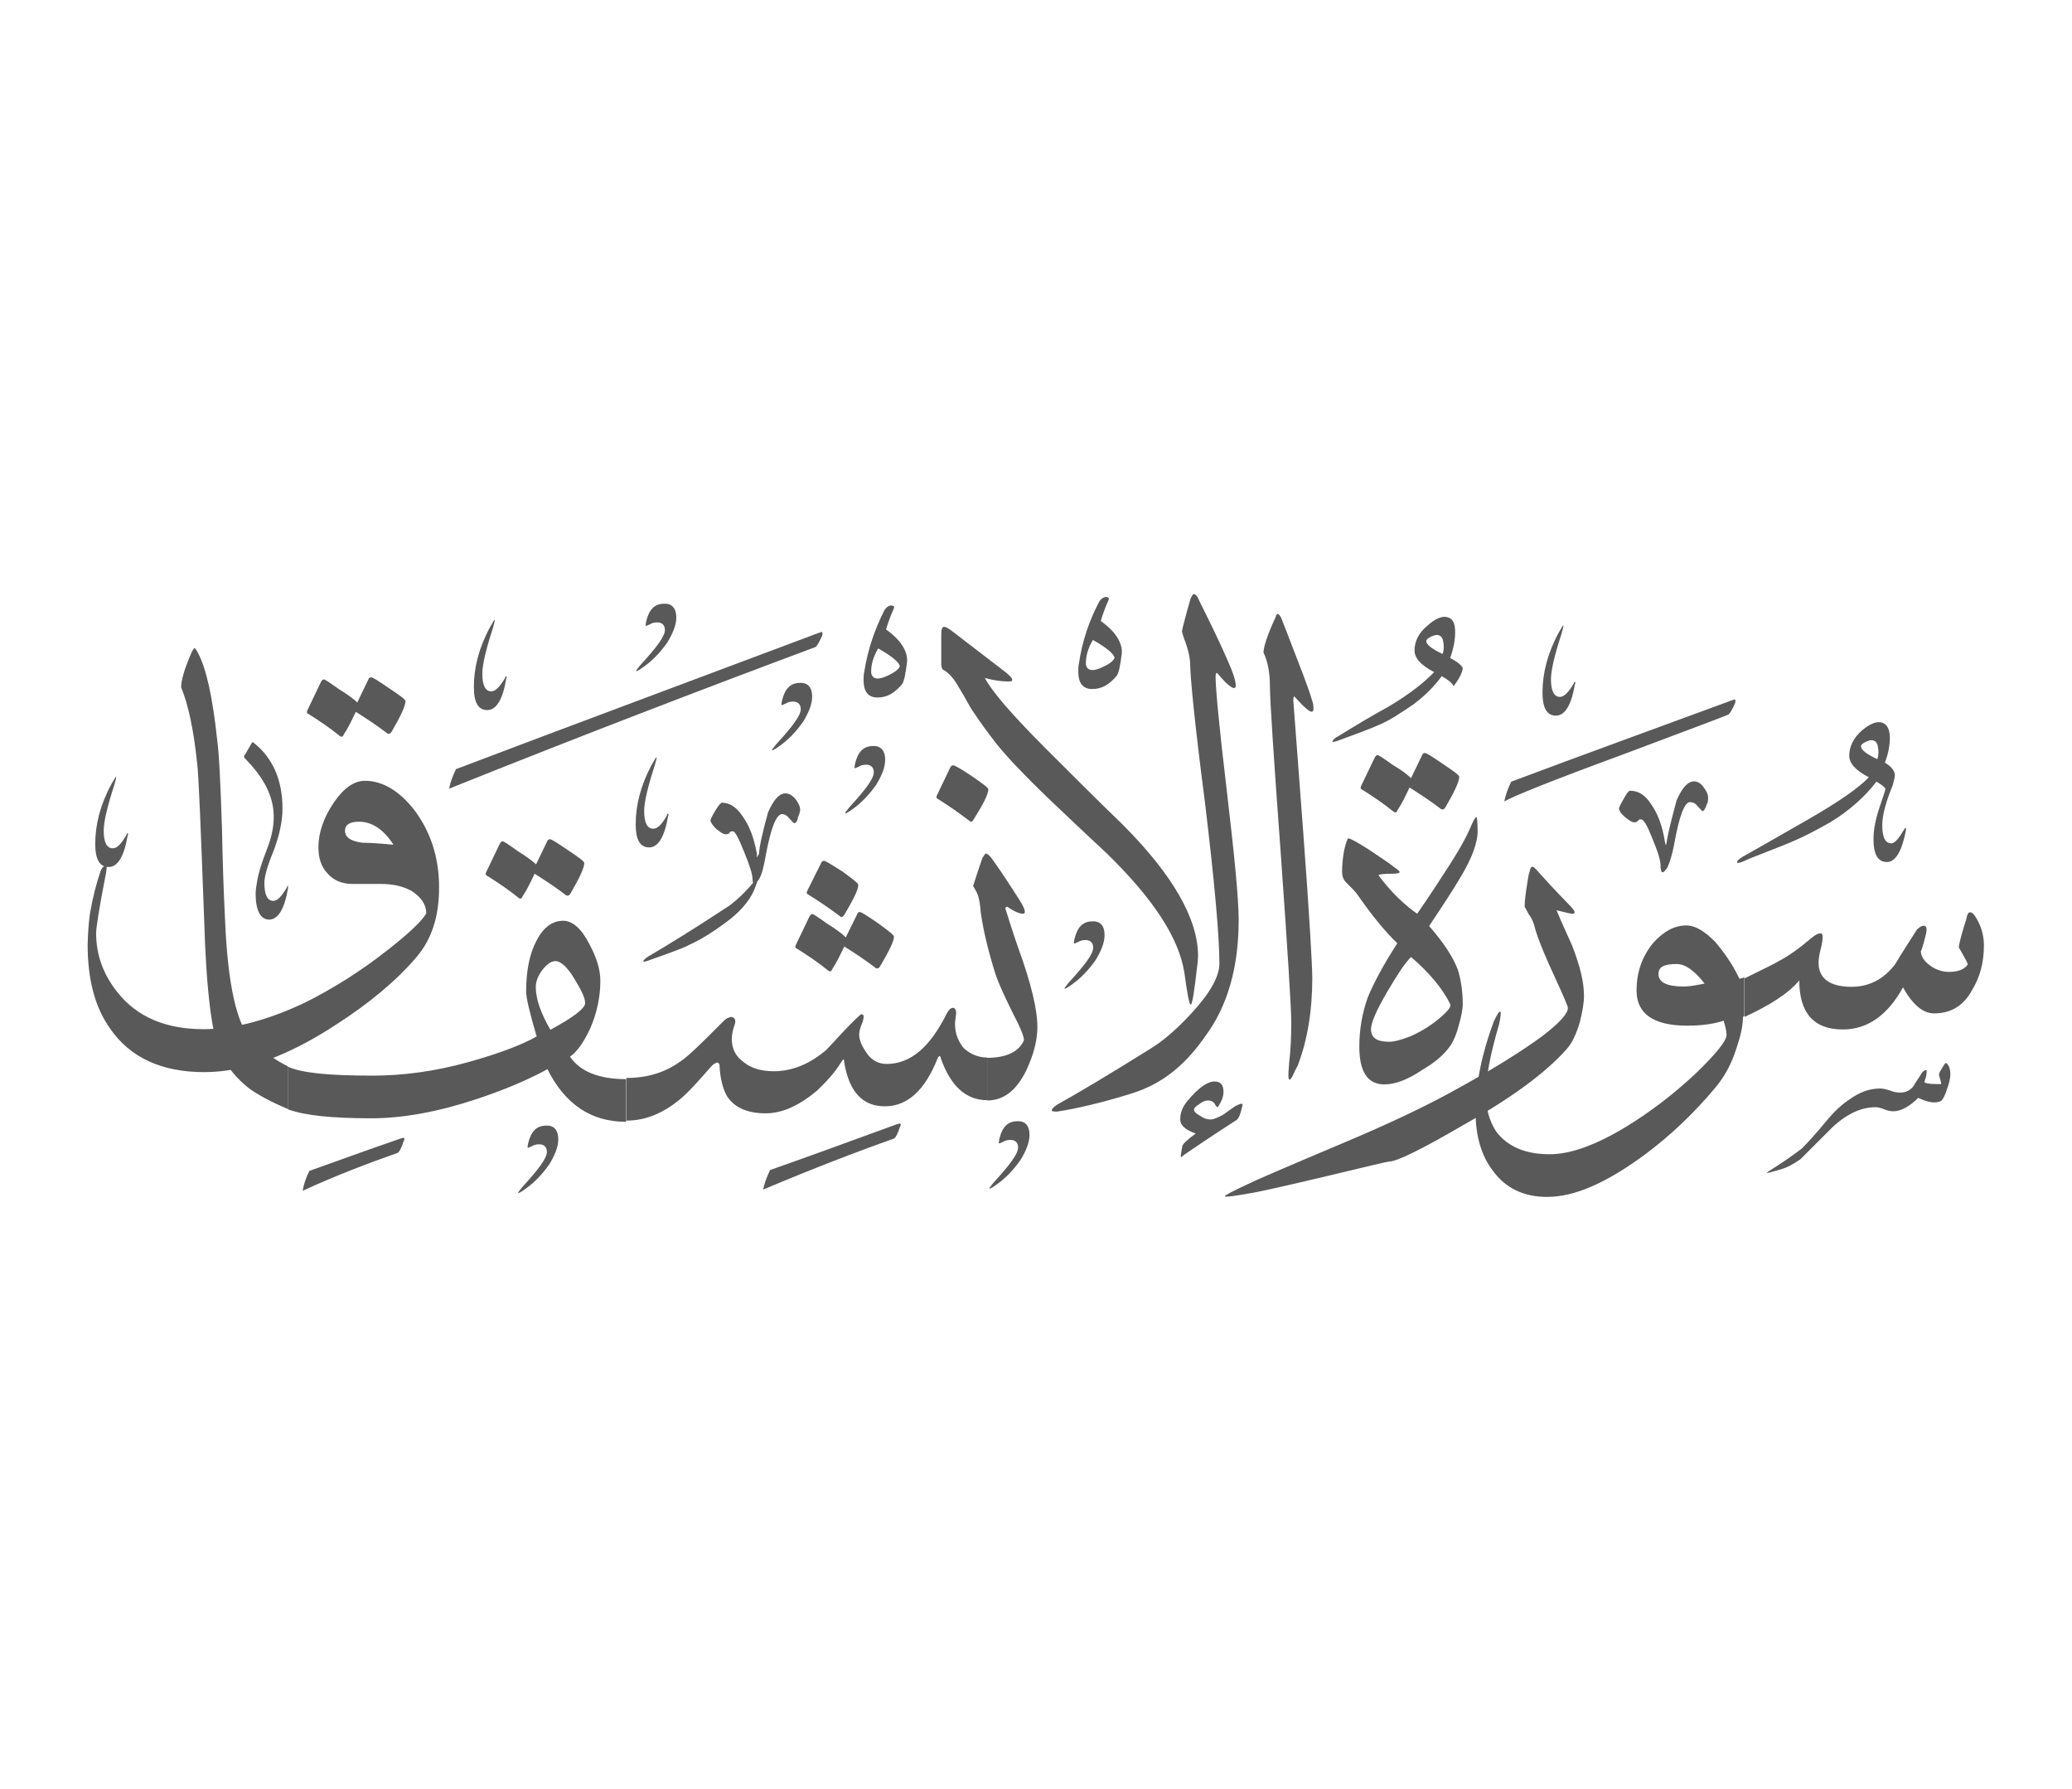
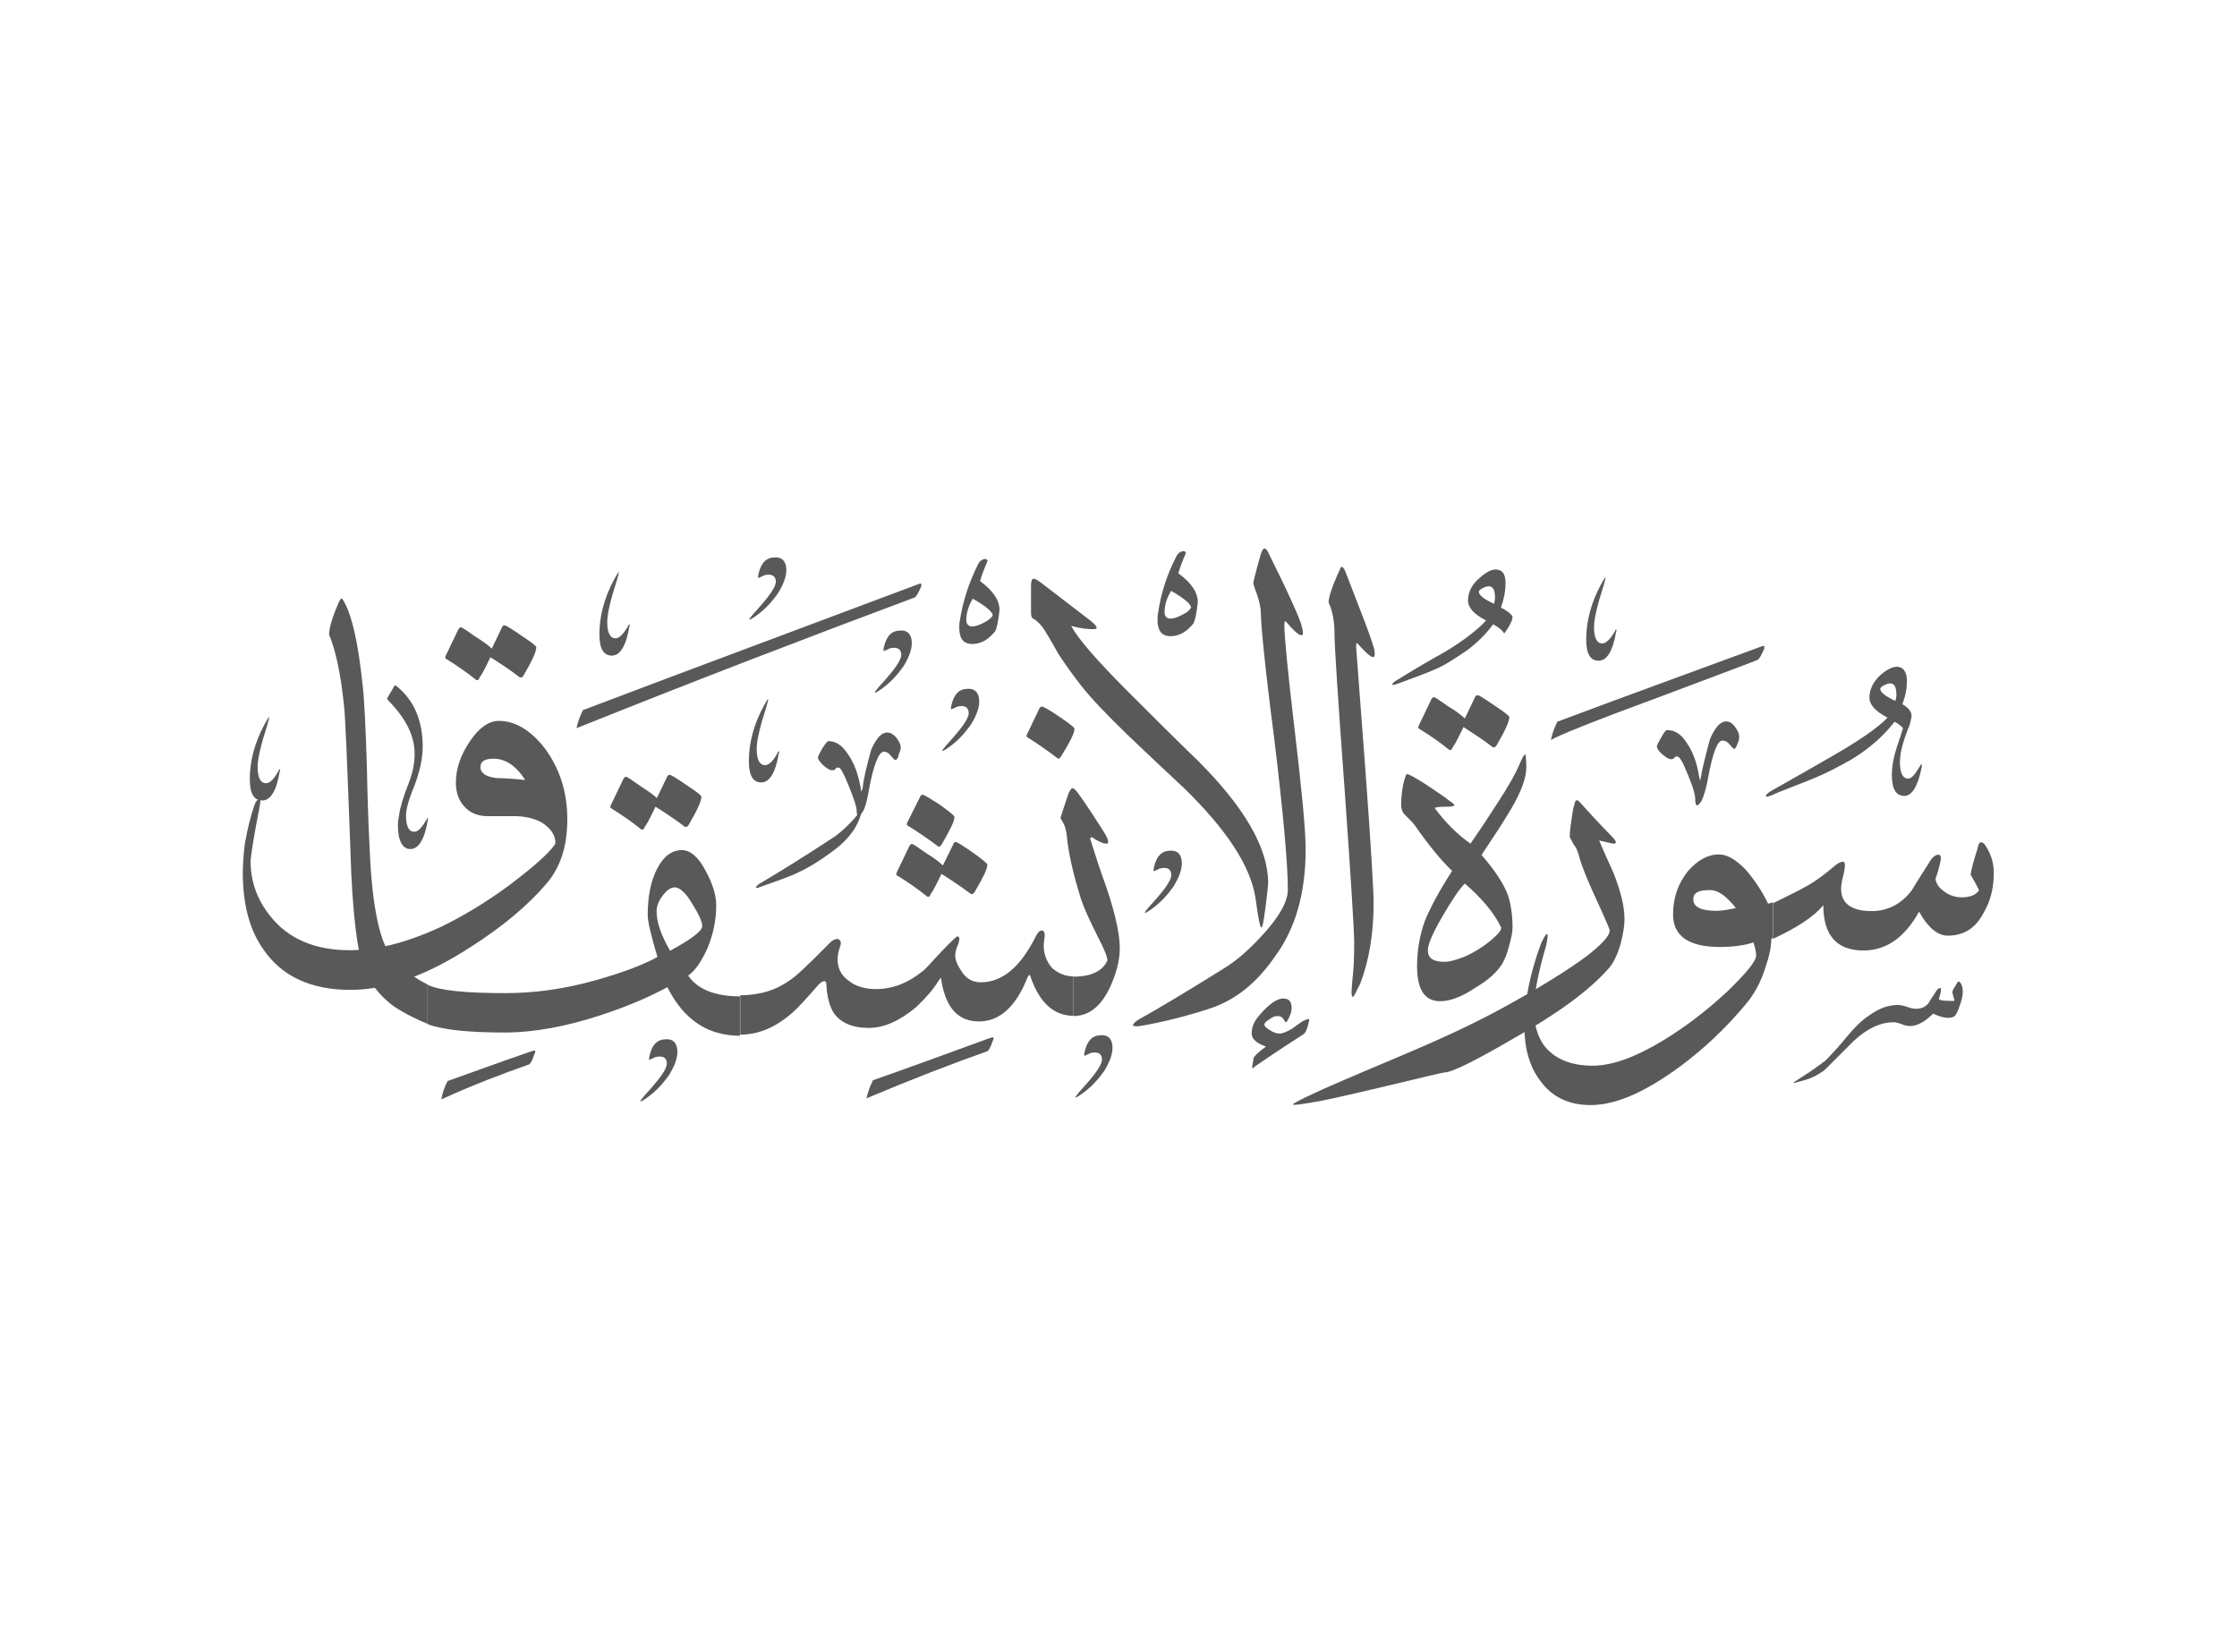
- <svg xmlns="http://www.w3.org/2000/svg" version="1.1" id="Layer_1" x="0px" y="0px" viewBox="40.5 0 709.25 612" enable-background="new 0 0 792 612" xml:space="preserve">
+ <svg xmlns="http://www.w3.org/2000/svg" version="1.1" id="Layer_1" x="0px" y="0px" viewBox="-19.5 0 829.25 612" enable-background="new 0 0 792 612" xml:space="preserve">
  <g>
    <path fill="#595959" d="M475.2,235.1c0-4.8-0.7-8.6-2.2-11.8c0-1.7,1.2-5.8,4.1-12c0.2-0.7,0.5-1.2,0.7-1.2c0.5,0,0.7,0.5,1.2,1.2   c0.7,1.7,2.4,6.2,5.3,13.7c3.1,7.9,4.8,12.7,5.3,14.6c0.5,1.2,0.5,2.4,0.5,2.9c0,2.2-1.9,1-6.2-3.8c-0.5-0.7-0.7-0.2-0.7,1   c0,0.5,1.2,15.4,3.4,45.1c2.2,29.5,3.1,46.1,3.1,49.9c0,11.3-1.7,21.4-5,30c-1,1.7-1.4,2.9-1.9,3.8l0,0c-0.7,1.2-1,1.2-1.2,0.5   c-0.2-1,0-2.9,0.2-5.5c0.5-4.1,0.7-8.6,0.7-13.7c0-4.8-1.2-24-3.6-57.8C476.4,258.1,475.2,239.2,475.2,235.1L475.2,235.1   L475.2,235.1L475.2,235.1z" />
    <path fill="#595959" d="M450.3,330.6c-1,8.9-1.7,13.2-2.2,13.2c-0.5,0-1.2-3.6-2.2-11c-1.9-12-10.8-25.4-26.6-40.8   c-7-6.5-13.9-13-20.9-19.7c-7.4-7.2-13.2-13.2-17-18c-2.6-3.4-5.5-7.2-8.6-12c-1.7-3.1-3.4-6-5-8.6c-1.2-1.9-2.6-3.4-4.1-4.3   c-0.7-0.2-1-1-1-2.2v-9.8c0-1.9,0.2-2.9,1-2.9c0.5,0,1.4,0.5,2.6,1.4l18.5,14.2c1.4,1.2,2.2,1.9,2.2,2.6c0,0.5-0.5,0.5-1.7,0.5   c-1.4,0-4.1-0.2-7.7-1.2c2.4,4.6,9.4,12.7,20.9,24.2c8.6,8.6,17.3,17.3,26.2,25.9c17.3,17.3,25.9,32.4,25.9,45.1   C450.5,328.2,450.5,329.4,450.3,330.6L450.3,330.6L450.3,330.6L450.3,330.6z M447.9,227.4c0-1.9-0.5-4.3-1.4-7   c-1-2.6-1.4-4.1-1.4-4.3c0-0.5,0.5-2.4,1.4-5.8c1-3.4,1.4-5.3,1.7-5.8c0.5-1,0.7-1.2,1-1.2c0.2,0,0.7,0.2,1.2,1   c1,2.2,3.1,6.2,6.2,12.7c3.4,7.2,5.5,12,6.2,14.2c0.5,1.7,0.7,2.6,0.7,3.4c0,1.9-2.2,0.7-6.2-4.1c-0.5-0.5-0.7,0-0.7,1.2   c0,3.8,1.2,16.8,3.8,38.6c2.6,22.1,4.1,37,4.1,44.6c0,16.1-3.8,29.5-11.5,39.8c-5.8,8.4-12.5,14.2-19.9,17.5   c-2.9,1.4-7.9,2.9-14.9,4.8c-7.2,1.9-12.5,2.9-15.8,3.4c-1.2,0-1.9,0-1.9-0.5c0-0.2,0.5-1,1.9-1.9c6.5-3.6,17-9.8,31.7-19   c4.8-2.9,9.4-7,14.2-12.2c6.2-6.7,9.6-12.5,9.6-17c0-9.6-1.7-28.3-5-55.7C449.3,246.6,447.9,231,447.9,227.4L447.9,227.4   L447.9,227.4L447.9,227.4z" />
    <path fill="#595959" d="M391,356c0-1.4-1.2-4.3-3.6-8.9c-2.9-5.8-5-10.3-6.2-13.9c-2.4-7.7-4.1-14.6-5-21.1   c-0.2-2.6-0.5-4.1-0.7-4.8c-0.2-1.2-1-2.6-1.9-4.1c0.7-2.2,1.7-5.3,3.1-9.4c0.7-1.2,1-1.7,1.4-1.7c0.2,0,1,0.5,1.9,1.7   c3.8,5.3,7,10.3,9.6,14.4c1.2,1.9,1.7,3.1,1.7,3.8c0,0.5-0.2,0.7-0.7,0.7c-1,0-2.9-0.7-5.3-2.4c-0.2,0-0.5,0.2-0.7,0.5   c1,3.1,2.4,7.7,4.3,13.2c4.6,12.5,6.7,21.6,6.7,27.4c0,4.8-1.4,9.8-3.8,14.9c-3.4,7-7.9,10.3-13.4,10.3V362   C385,362,389.3,359.9,391,356L391,356L391,356L391,356z" />
    <path fill="#595959" d="M305.3,366.6c6,0,11.8-2.2,17.3-6.7c0.5-0.2,2.6-2.6,6.7-7c3.6-3.8,5.8-5.8,6-5.8c1,0,1,0.7,0.5,2.6   c-1,2.2-1.2,3.6-1.2,4.3c0,1.7,0.7,3.6,2.2,5.8c1.7,2.9,4.3,4.3,7.2,4.3c8.2,0,14.9-5.8,20.6-17.3c0.7-1.2,1.2-1.9,2.2-1.9   c0.5,0,1,0.7,1,1.7c0,0.5-0.2,1.2-0.2,1.9c-0.2,1-0.2,1.7-0.2,1.9c0,3.4,1.2,6.2,3.1,8.4c2.2,1.9,4.8,3.1,7.9,3.1v14.6   c-7.2,0-12.5-4.8-15.8-14.2c-0.2-1.2-0.7-1.2-1.2,0c-4.3,10.8-10.3,16.3-18,16.3c-7.7,0-12.2-5-13.9-14.9c0-0.7-0.2-1.2-0.2-1.2   c-0.2,0-0.5,0.5-1,1.2c-1.9,3.1-4.6,6.2-8.2,9.6c-6,5-11.8,7.7-17.5,7.7c-6.2,0-10.6-1.9-13.2-5.8c-1.4-2.4-2.4-6-2.6-10.6   c0-0.5-0.2-0.7-0.7-1c-0.7,0.2-1.4,0.5-2.2,1.4c-5,5.8-8.2,9.1-9.6,10.3c-6.2,5.5-12.7,8.2-19.4,8.2v-14.6c7.2,0,13.4-1.9,18.7-5.8   c2.2-1.4,7-6,14.6-13.7c1-1,1.7-1.2,2.6-1.4c1.2,0.2,1.7,1,1.2,2.6c-0.7,1.9-1,3.6-1,5c0,3.4,1.4,6,4.1,7.9   C297.6,365.6,301.2,366.6,305.3,366.6L305.3,366.6L305.3,366.6L305.3,366.6z" />
    <path fill="#595959" d="M240.8,343.3c0-1.7-1.2-4.3-3.6-8.2c-2.4-4.1-4.8-6.2-6.5-6.2c-1.7,0-3.1,1.2-4.6,3.1   c-1.4,1.9-2.2,3.8-2.2,5.8c0,4.1,1.7,8.9,5,14.6C236.9,348.1,240.8,345,240.8,343.3L240.8,343.3L240.8,343.3L240.8,343.3z    M167.6,382.7c-13.7,0-23-1-28.6-3.1v-14.6c4.6,2.2,14.2,3.1,29,3.1c10.3,0,21.4-1.4,33.4-4.8c10.3-2.9,17.8-5.8,22.8-8.6   c-2.4-8.2-3.6-13.2-3.6-15.4c0-7.2,1.2-13,3.6-17.5c2.4-4.6,5.5-6.7,9.1-6.7c3.1,0,6.2,2.6,8.9,7.9c2.6,4.8,3.8,8.9,3.8,12.7   c0,5.5-1.2,11-3.4,16.1c-2.2,4.8-4.6,8.2-7,9.8c3.4,5,9.8,7.7,19.2,7.7v14.6c-12,0-20.9-6-26.9-18c-7,3.8-15.1,7.2-24.5,10.3   C190.4,380.5,178.4,382.7,167.6,382.7L167.6,382.7L167.6,382.7L167.6,382.7z" />
    <path fill="#595959" d="M127,356.3c3.8,3.6,7.7,6.5,12,8.6v14.6c-5.8-2.4-10.1-4.8-13.2-7c-4.3-3.4-7.7-7.4-10.1-12.7   c-2.6-5.8-4.6-20.6-5.3-44.6c-1.2-32.4-1.9-50.2-2.4-53.8c-1.2-11.8-3.1-20.4-5.5-26.2c0-2.2,1-6,3.4-11.5c0.5-1.2,1-1.9,1.2-1.9   c0.2,0,0.7,0.7,1.2,1.7c2.9,5.5,5,15.4,6.5,29.3c0.7,5,1.2,15.6,1.7,31.2c0.2,10.1,0.5,20.2,1,30C118.4,336.8,121.5,351,127,356.3   L127,356.3L127,356.3L127,356.3z" />
    <path fill="#595959" d="M175.2,289.1c-3.4-5.3-7.4-7.9-11.8-7.9c-3.1,0-4.8,1-4.8,3.1c0,2.2,1.9,3.6,6,4.1   C166.8,288.4,170.4,288.6,175.2,289.1L175.2,289.1L175.2,289.1L175.2,289.1z M71.3,312.6c1-5.8,2.2-10.3,3.6-14.4   c0.5-1.4,1.2-1.9,1.7-1.9s0.5,0.7,0.2,2.4c-2.4,12.2-3.4,19-3.4,20.6c0,7.4,2.4,14.2,7.4,20.4c6.7,8.4,16.6,12.5,29.3,12.5   c10.6,0,22.1-3.1,34.8-9.1c9.6-4.8,19.2-10.8,28.3-18c7.7-6,12-10.3,13.2-12.5c0-3.1-1.7-5.5-5-7.7c-3.1-1.7-6.5-2.4-10.6-2.4h-9.6   c-3.6,0-6.5-1.2-8.6-3.6c-2.2-2.4-3.1-5.3-3.1-8.9c0-5,1.7-10.1,5.3-15.4c3.4-5,7-7.4,10.6-7.4c6,0,11.8,3.4,17,10.1   c5.5,7.4,8.4,16.1,8.4,26.4c0,10.1-2.6,17.8-7.7,23.8c-6.7,7.9-16.1,15.8-27.8,23.3c-16.6,10.8-31.4,16.1-44.9,16.1   c-14.6,0-25.4-5-32.2-14.9c-5.3-7.4-7.7-17-7.7-28.8C70.6,319.6,70.8,316,71.3,312.6L71.3,312.6L71.3,312.6L71.3,312.6z" />
    <path fill="#595959" d="M162.8,240.4l3.8-7.9c0.2-0.5,0.5-0.7,1-0.7c0.5,0,2.4,1.2,6.2,3.8c3.6,2.4,5.5,3.8,5.5,4.3   c0,1.7-1.7,5.3-4.8,10.6c-0.5,0.7-1,0.7-1.4,0.5c-3.1-2.4-6.7-4.8-10.8-7.4c-1.4,2.9-2.6,5.5-4.1,7.7c-0.2,0.7-0.7,1-1.2,0.7   c-3.6-2.9-7.4-5.5-11.3-7.9c-0.2-0.2-0.2-0.5,0-1l4.6-9.6c0.2-0.5,0.7-1,1-1c0.5,0,2.2,1.2,5.3,3.4   C159.6,237.7,161.8,239.4,162.8,240.4L162.8,240.4L162.8,240.4L162.8,240.4z" />
    <path fill="#595959" d="M465.6,379.1c-0.5,2.2-1,3.4-1.7,4.1c-2.6,1.7-8.6,5.5-17.8,11.8c-0.2,0.2-0.7,0.5-1.2,1   c-0.2-0.2-0.2-0.2-0.2-0.7l0.5-3.1c0.2-0.7,1.7-2.2,4.6-4.3c-3.6-1.2-5.3-2.9-5.3-4.8c0-2.2,0.7-4.3,2.6-6.5   c3.6-4.3,6.7-6.5,9.1-6.5c2.2,0,3.1,1.2,3.1,3.6c0,1.4-0.5,2.9-1.7,4.8c-0.2,0.5-0.5,0.5-1-0.2c-0.5-1.2-1.4-1.7-2.6-1.7   c-0.7,0-1.7,0.2-2.9,1.2c-1.2,0.7-1.9,1.4-1.9,1.9c0,0.7,0.7,1.4,2.2,2.2c1.4,1,2.6,1.2,3.6,1.2c0.7,0,2.2-0.5,4.3-1.7   c1.4-1,2.6-1.9,4.1-2.9c1.2-0.5,1.9-1,2.2-0.7C465.9,377.6,465.9,378.1,465.6,379.1L465.6,379.1L465.6,379.1L465.6,379.1z" />
    <path fill="#595959" d="M361.2,273.2c-0.2-0.2-0.2-0.5,0-1l4.6-9.6c0.2-0.5,0.7-0.7,1-0.7c0.5,0,2.6,1.2,6.2,3.6   c3.8,2.6,5.8,4.1,5.8,4.6c0,1.7-1.7,5-5,10.3c-0.5,0.7-0.7,1-1.2,0.7C368.9,278.3,365.1,275.6,361.2,273.2L361.2,273.2L361.2,273.2   L361.2,273.2z" />
    <path fill="#595959" d="M330,320.8l3.8-7.7c0.2-0.7,0.5-1,1-1c0.5,0,2.4,1.2,6.2,3.8c3.6,2.6,5.5,4.1,5.5,4.6c0,1.7-1.7,5-4.8,10.3   c-0.5,0.7-1,0.7-1.4,0.5c-3.1-2.4-6.7-4.8-10.8-7.4c-1.4,2.9-2.6,5.5-4.1,7.7c-0.2,0.7-0.7,1-1.2,0.7c-3.6-2.9-7.4-5.5-11.3-7.9   c-0.2-0.2-0.2-0.5,0-1l4.6-9.6c0.2-0.5,0.7-1,1-1c0.5,0,2.2,1.2,5.3,3.4C326.9,318.1,329.1,319.8,330,320.8L330,320.8L330,320.8   L330,320.8z M316.8,305.9c-0.2-0.2-0.2-0.5,0-1l4.8-9.6c0.2-0.5,0.5-0.7,1-0.7c0.5,0,2.4,1.2,6.2,3.6c3.6,2.6,5.5,4.1,5.5,4.6   c0,1.7-1.7,5-4.8,10.3c-0.5,0.7-1,1-1.4,0.5C324.5,310.9,320.7,308.3,316.8,305.9L316.8,305.9L316.8,305.9L316.8,305.9z" />
    <path fill="#595959" d="M224,295.8l3.8-7.9c0.2-0.5,0.5-0.7,1-0.7c0.5,0,2.4,1.2,6.2,3.8c3.6,2.4,5.5,3.8,5.5,4.3   c0,1.7-1.7,5.3-4.8,10.6c-0.5,0.7-1,0.7-1.4,0.5c-3.1-2.4-6.7-4.8-10.8-7.4c-1.4,2.9-2.6,5.5-4.1,7.7c-0.2,0.7-0.7,1-1.2,0.7   c-3.6-2.9-7.4-5.5-11.3-7.9c-0.2-0.2-0.2-0.5,0-1l4.6-9.6c0.2-0.5,0.7-1,1-1c0.5,0,2.2,1.2,5.3,3.4   C220.8,293.2,223,294.8,224,295.8L224,295.8L224,295.8L224,295.8z" />
    <path fill="#595959" d="M83.8,285.7c0-0.2,0.2-0.5,0.2-0.5c0.2-0.2,0.2-0.2,0.2,0c0.2,0.2,0.2,0.5,0,0.7   c-1.2,7.2-3.4,10.8-6.5,10.8c-3.1,0-4.6-2.6-4.6-7.9c0-6.5,1.7-13.4,5.5-20.4c1-1.7,1.4-2.6,1.7-2.6l0,0c0,0.2-0.2,1.2-0.7,2.9   c-2.4,7.4-3.6,12.5-3.6,15.6c0,3.8,1,6,3.1,6C80.7,290.3,82.1,288.6,83.8,285.7L83.8,285.7L83.8,285.7L83.8,285.7z" />
    <path fill="#595959" d="M128.4,302.3c0.5-3.4,1.7-7.2,3.6-12c1.4-3.6,2.2-7.2,2.2-10.8c0-7-3.4-13.4-9.8-19.9c-0.5-0.5-0.5-1,0-1.4   l2.2-3.8c0.2-0.5,0.5-0.5,1,0c6.2,5,9.6,12.5,9.6,22.3c0,4.6-1.2,9.6-3.1,14.6c-2.2,5.3-3.1,8.9-3.1,10.8c0,4.1,1,6.2,3.1,6.2   c1.4,0,2.9-1.7,4.6-4.6c0-0.2,0.2-0.5,0.2-0.5c0.2-0.2,0.2-0.2,0.2,0c0,0,0,0.5,0,0.7c-1.2,7.2-3.4,10.8-6.5,10.8   c-2.9,0-4.6-3.1-4.6-8.9C128,304.7,128.2,303.5,128.4,302.3L128.4,302.3L128.4,302.3L128.4,302.3z" />
    <path fill="#595959" d="M146.4,400.7c9.6-3.4,19.9-7.2,31-11c1-0.2,1.2-0.5,1.4-0.2c0.2,0,0.2,0.5-0.2,1.2   c-0.7,2.2-1.4,3.4-1.9,3.8c-9.6,3.4-20.4,7.4-32.6,13C144.5,405.2,145.2,403.1,146.4,400.7L146.4,400.7L146.4,400.7L146.4,400.7z" />
    <path fill="#595959" d="M348.5,228.1c0-1.2-2.4-3.4-7.4-6.2c-1.7,2.9-2.4,5.5-2.4,7.9c0,1.4,0.7,2.4,2.2,2.4c1.2,0,2.6-0.5,4.3-1.4   C346.8,230,348,229.1,348.5,228.1L348.5,228.1L348.5,228.1L348.5,228.1z M343.2,208.9c0.7-1.2,1.7-1.7,2.4-1.7c0.5,0,1,0.2,1,0.7   c0,0-0.2,0.2-0.2,0.5c-1,2.2-1.9,4.6-2.6,7c5,3.6,7.4,7.4,7.2,11c-0.5,4.1-1,6.7-1.7,7.7c-2.4,2.9-5,4.6-8.4,4.6   c-3.4,0-4.8-2.2-4.8-6c0-0.7,0-1.7,0.2-2.6C337.5,222.4,339.9,215.4,343.2,208.9L343.2,208.9L343.2,208.9L343.2,208.9z" />
    <path fill="#595959" d="M304.1,400.4c13.7-4.8,28.1-10.1,43.2-15.6c1-0.2,1.2-0.5,1.4-0.2c0.2,0,0.2,0.5-0.2,1.2   c-0.7,2.2-1.4,3.4-1.9,3.8c-13,4.6-27.8,10.3-44.9,17.5C302.2,405,302.9,402.8,304.1,400.4L304.1,400.4L304.1,400.4L304.1,400.4z" />
    <path fill="#595959" d="M196.6,263.2c40.6-15.4,81.8-30.7,124.1-46.6c0.7-0.2,1.2-0.5,1.2-0.2c0.2,0,0.2,0.5,0,1.2   c-1,2.2-1.7,3.4-2.2,3.8c-38.6,14.4-80.6,30.5-125.5,48.5C194.7,267.7,195.4,265.6,196.6,263.2L196.6,263.2L196.6,263.2   L196.6,263.2z" />
    <path fill="#595959" d="M268.8,279c0-0.2,0.2-0.5,0.2-0.5c0.2-0.2,0.2-0.2,0.2,0c0.2,0.2,0.2,0.5,0,0.7c-1.2,7.2-3.4,10.8-6.5,10.8   c-3.1,0-4.6-2.6-4.6-7.9c0-6.5,1.7-13.4,5.5-20.4c1-1.7,1.4-2.6,1.7-2.6l0,0c0,0.2-0.2,1.2-0.7,2.9c-2.4,7.4-3.6,12.5-3.6,15.6   c0,3.8,1,6,3.1,6C265.7,283.6,267.2,281.9,268.8,279L268.8,279L268.8,279L268.8,279z" />
    <path fill="#595959" d="M314.4,277.1c0,0.5-0.2,1.4-0.7,2.4c-0.2,1.4-0.7,2.2-1.4,2.2c-0.2,0-0.7-0.7-1.7-1.7   c-0.7-1-1.7-1.4-2.4-1.4c-1.9,0-3.8,4.6-5.5,13.7c-0.7,4.1-1.4,7-2.4,8.6c-0.7,1-1.2,1.7-1.7,1.7c-0.2,0-0.5-0.7-0.5-1.7   c0-1.7-1-4.8-2.9-9.4c-1.9-4.8-3.1-7-3.8-7c-0.7,0-1,0-1.2,0.5c0,0.2-0.5,0.5-1.2,0.5c-1,0-1.9-0.7-3.4-1.9   c-1.2-1.2-1.9-2.2-1.9-2.9c0-0.2,0.5-1.4,1.7-3.4c1.2-1.9,1.9-2.6,2.2-2.6c2.6,0,5,1.4,7.2,4.8c2.4,3.4,3.8,7.4,4.8,12.7   c0,0.5,0,0.7,0,1c0.2,0.2,0.2,0.2,0.2,0c0-0.2,0.2-0.5,0.5-1c0.2-3.1,1.4-7.9,3.1-14.2c1.9-4.3,3.8-6.5,6-6.5   c1.2,0,2.4,0.7,3.6,2.2C314,275.2,314.4,276.1,314.4,277.1L314.4,277.1L314.4,277.1L314.4,277.1z M298.6,304.7   c-1.7,3.8-5,7.7-10.1,11.3c-4.6,3.4-8.6,5.8-12.2,7.4c-0.7,0.5-5,2.2-13,5c-1.2,0.5-1.9,0.7-2.4,0.7c-0.2,0-0.2-0.2-0.2-0.2   c0-0.2,0.7-1,1.9-1.7c6.5-3.8,15.6-9.4,27.6-17.3c2.9-2.2,5-4.3,6.7-6.2c1.9-2.2,2.9-3.4,3.1-3.4c0,0,0,0,0,0.2   C300,300.8,299.6,302.3,298.6,304.7L298.6,304.7L298.6,304.7L298.6,304.7z" />
    <path fill="#595959" d="M318.5,238.4c0,2.6-1.2,5.5-3.1,8.6c-2.2,3.1-4.8,6-8.2,8.4c-1.4,1-2.2,1.4-2.4,1.4v-0.2   c0-0.2,0.5-0.7,1.4-1.9c5.5-6,8.4-9.8,8.4-12c0-1.7-1-2.6-2.6-2.6c-1,0-1.9,0.2-2.6,0.7c-0.7,0.2-1,0.5-1.2,0.5c0,0-0.2,0-0.2-0.2   c0,0,0-0.5,0.2-1.4c1-4.1,2.9-6,6.2-6C317.1,233.6,318.5,235.3,318.5,238.4L318.5,238.4L318.5,238.4L318.5,238.4z" />
    <path fill="#595959" d="M213.4,232c0-0.2,0.2-0.5,0.2-0.5c0.2-0.2,0.2-0.2,0.2,0c0.2,0.2,0.2,0.5,0,0.7c-1.2,7.2-3.4,10.8-6.5,10.8   c-3.1,0-4.6-2.6-4.6-7.9c0-6.5,1.7-13.4,5.5-20.4c1-1.7,1.4-2.6,1.7-2.6l0,0c0,0.2-0.2,1.2-0.7,2.9c-2.4,7.4-3.6,12.5-3.6,15.6   c0,3.8,1,6,3.1,6C210.3,236.5,211.7,234.8,213.4,232L213.4,232L213.4,232L213.4,232z" />
    <path fill="#595959" d="M272,211.3c0,2.6-1.2,5.5-3.1,8.6c-2.2,3.1-4.8,6-8.2,8.4c-1.4,1-2.2,1.4-2.4,1.4v-0.2   c0-0.2,0.5-0.7,1.4-1.9c5.5-6,8.4-9.8,8.4-12c0-1.7-1-2.6-2.6-2.6c-1,0-1.9,0.2-2.6,0.7c-0.7,0.2-1,0.5-1.2,0.5c0,0-0.2,0-0.2-0.2   c0,0,0-0.5,0.2-1.4c1-4.1,2.9-6,6.2-6C270.5,206.5,272,208.2,272,211.3L272,211.3L272,211.3L272,211.3z" />
    <path fill="#595959" d="M343.5,260c0,2.6-1.2,5.5-3.1,8.6c-2.2,3.1-4.8,6-8.2,8.4c-1.4,1-2.2,1.4-2.4,1.4v-0.2   c0-0.2,0.5-0.7,1.4-1.9c5.5-6,8.4-9.8,8.4-12c0-1.7-1-2.6-2.6-2.6c-1,0-1.9,0.2-2.6,0.7c-0.7,0.2-1,0.5-1.2,0.5c0,0-0.2,0-0.2-0.2   c0,0,0-0.5,0.2-1.4c1-4.1,2.9-6,6.2-6C342,255.2,343.5,256.9,343.5,260L343.5,260L343.5,260L343.5,260z" />
    <path fill="#595959" d="M418.6,320c0,2.6-1.2,5.5-3.1,8.6c-2.2,3.1-4.8,6-8.2,8.4c-1.4,1-2.2,1.4-2.4,1.4v-0.2   c0-0.2,0.5-0.7,1.4-1.9c5.5-6,8.4-9.8,8.4-12c0-1.7-1-2.6-2.6-2.6c-1,0-1.9,0.2-2.6,0.7c-0.7,0.2-1,0.5-1.2,0.5c0,0-0.2,0-0.2-0.2   c0,0,0-0.5,0.2-1.4c1-4.1,2.9-6,6.2-6C417.2,315.2,418.6,316.9,418.6,320L418.6,320L418.6,320L418.6,320z" />
    <path fill="#595959" d="M422,225.2c0-1.2-2.4-3.4-7.4-6.2c-1.7,2.9-2.4,5.5-2.4,7.9c0,1.4,0.7,2.4,2.2,2.4c1.2,0,2.6-0.5,4.3-1.4   C420.3,227.2,421.5,226.2,422,225.2L422,225.2L422,225.2L422,225.2z M416.7,206c0.7-1.2,1.7-1.7,2.4-1.7c0.5,0,1,0.2,1,0.7   c0,0-0.2,0.2-0.2,0.5c-1,2.2-1.9,4.6-2.6,7c5,3.6,7.4,7.4,7.2,11c-0.5,4.1-1,6.7-1.7,7.7c-2.4,2.9-5,4.6-8.4,4.6   c-3.4,0-4.8-2.2-4.8-6c0-0.7,0-1.7,0.2-2.6C410.9,219.5,413.3,212.5,416.7,206L416.7,206L416.7,206L416.7,206z" />
    <path fill="#595959" d="M392.9,388.4c0,2.6-1.2,5.5-3.1,8.6c-2.2,3.1-4.8,6-8.2,8.4c-1.4,1-2.2,1.4-2.4,1.4v-0.2   c0-0.2,0.5-0.7,1.4-1.9c5.5-6,8.4-9.8,8.4-12c0-1.7-1-2.6-2.6-2.6c-1,0-1.9,0.2-2.6,0.7c-0.7,0.2-1,0.5-1.2,0.5c0,0-0.2,0-0.2-0.2   c0,0,0-0.5,0.2-1.4c1-4.1,2.9-6,6.2-6C391.5,383.6,392.9,385.3,392.9,388.4L392.9,388.4L392.9,388.4L392.9,388.4z" />
    <path fill="#595959" d="M231.6,389.9c0,2.6-1.2,5.5-3.1,8.6c-2.2,3.1-4.8,6-8.2,8.4c-1.4,1-2.2,1.4-2.4,1.4v-0.2   c0-0.2,0.5-0.7,1.4-1.9c5.5-6,8.4-9.8,8.4-12c0-1.7-1-2.6-2.6-2.6c-1,0-1.9,0.2-2.6,0.7c-0.7,0.2-1,0.5-1.2,0.5c0,0-0.2,0-0.2-0.2   c0,0,0-0.5,0.2-1.4c1-4.1,2.9-6,6.2-6C230.2,385.1,231.6,386.8,231.6,389.9L231.6,389.9L231.6,389.9L231.6,389.9z" />
    <path fill="#595959" d="M660.8,320.8c1.2-1,2.2-1.4,2.9-1.4c0.5,0,0.7,0.5,0.7,1.4c0,0.7-0.2,2.2-0.7,4.1c-0.5,1.9-0.7,3.4-0.7,4.6   c0,5.3,3.8,8.2,11.3,8.2c6,0,11-2.6,14.9-7.7c2.4-4.1,5-7.9,7.4-11.8c1-1,1.7-1.4,2.4-1.4c1,0,1.2,1,0.7,3.1c-1,4.1-1.7,6-1.7,5.5   c0,1.7,1,3.4,2.9,4.8c1.7,1.4,4.1,2.4,6.7,2.4c3.4,0,5.5-1,6.5-2.6c0-0.2-1-2.2-3.1-5.8c0.2-1.9,1.2-5.3,2.6-9.8   c0.2-1.4,0.7-2.2,1.2-2.2c0.5,0,1,0.2,1.7,1.2c1.9,2.9,3.1,6.2,3.1,10.1c0,6-1.4,11-4.1,15.4c-2.9,5.3-7.2,7.9-13,7.9   c-3.8,0-7.4-3.1-10.6-8.9c-5.3,9.6-12.2,14.4-20.6,14.4c-10.1,0-14.9-5.8-14.9-16.8c-3.8,4.6-10.3,8.6-18.7,12.5v-13.2   c6.2-3.1,10.3-5,11.5-5.8C653.1,327,656.9,324.1,660.8,320.8L660.8,320.8L660.8,320.8L660.8,320.8z" />
    <path fill="#595959" d="M624,336.6c-3.6-4.6-6.7-6.7-9.6-6.7c-4.3,0-6.2,1-6.2,3.4c0,2.9,2.9,4.3,8.6,4.3   C619,337.6,621.4,337.1,624,336.6L624,336.6L624,336.6L624,336.6z M631.5,354.1c0-1.4-0.5-3.1-1-4.8c-2.9,1-7.2,1.7-12.5,1.7   c-11.5,0-17.3-4.1-17.3-12c0-6,1.7-11.3,5.5-16.1c3.6-4.1,7.4-6.2,11.5-6.2c3.1,0,6.2,1.9,9.8,5.5c3.1,3.6,6,7.7,8.4,12.7   c0.2,0,0.7,0,1.7-0.5v13.2l-0.5,0.5c0,2.9-0.7,6.2-2.2,10.6c-1.7,5.5-4.3,10.1-7.4,13.7c-7.2,8.6-15.1,16.1-23.8,22.6   c-13,9.6-24,14.6-33.6,14.6c-8.2,0-14.4-3.1-18.7-9.1c-3.8-5-5.8-11.8-5.8-19.7c0-10.1,2.2-20.4,6.2-31.2c1.2-2.4,1.7-3.4,2.2-3.4   c0.2,0,0.2,0.2,0.2,0.7c0,0.7-0.2,1.9-0.5,3.4c-3.1,10.6-4.6,18.5-4.6,24c0,5,1.2,9.4,3.6,13c3.8,5,9.8,7.7,18.2,7.7   c7.2,0,15.8-3.1,26.2-9.4c8.2-5,16.1-11,23.8-18.2C627.9,360.6,631.5,356.3,631.5,354.1L631.5,354.1L631.5,354.1L631.5,354.1z" />
    <path fill="#595959" d="M566,317.9c-0.5-2.2-1.2-3.8-2.2-5c-0.7-1.4-1.2-2.2-1.4-2.6c0-0.5,0-2.2,0.5-5.5c0.5-3.1,0.7-5.3,1.2-6.5   c0.2-1.2,0.5-1.7,1-1.7c0.2,0,0.5,0.2,1,0.7c3.4,3.8,7,7.7,11,11.8c1.7,1.7,2.4,2.6,2.4,3.1c0,0.2-0.2,0.5-0.7,0.5   c-0.7,0-2.6-0.5-5.5-1.2c1.7,4.1,3.6,8.2,5.3,12c2.6,6.7,4.1,12.2,4.1,17.3c0,2.4-0.5,5.3-1.4,8.9c-1.2,4.1-2.6,7.2-4.6,9.4   c-7,7.9-18.7,16.6-35.3,25.9c-14.4,8.4-22.8,12.5-25.4,12.5c-0.5,0-7.7,1.7-21.4,5c-14.4,3.4-23.5,5.5-27.1,6c-3.8,0.7-6.2,1-7.2,1   c-0.5,0-0.5,0-0.5-0.2c0-0.2,2.6-1.7,7.9-4.1c1.9-1,13-5.8,33.4-14.4c14.2-6,25.9-11.5,35.3-16.6c14.2-7.7,25-14.4,32.4-19.9   c5.5-4.3,8.4-7.4,8.4-9.4c0-0.5-1.4-3.8-4.3-10.1C569.6,327.7,567.2,322,566,317.9L566,317.9L566,317.9L566,317.9z" />
    <path fill="#595959" d="M546.3,284.5c0,3.8-1.9,9.1-5.8,15.6c-2.4,4.1-6,9.6-10.8,16.8c4.8,5.5,8.2,10.6,9.8,14.9   c1,3.1,1.7,7.2,1.7,11.8c0,1.9-0.5,4.3-1.4,7.4c-0.7,2.9-1.7,5-2.6,6.5c-1.9,2.9-5,5.8-9.8,8.6c-5,3.4-9.4,5-13,5   c-5.8,0-8.6-4.3-8.6-13c0-5.8,1-11.5,2.9-16.8c1.9-4.6,5-10.6,10.1-18.5c-4.3-4.1-8.9-9.8-13.9-17c-0.5-0.7-1.7-1.9-3.6-3.8   c-1-1-1.4-2.2-1.4-3.6c0-2.2,0.2-4.6,0.7-7.4c0.7-2.9,1.2-4.1,1.4-4.1c0.7,0,2.9,1.2,7,3.8c3.8,2.6,7,4.6,8.9,6.2   c1.2,0.7,1.7,1.4,1.7,1.4v0.2c0,0.2-0.7,0.5-2.4,0.5c-3.1,0-4.8,0.2-4.8,0.5c0,0.2,0.5,0.7,1.4,1.9c3.8,4.8,7.7,8.4,11.8,11.3   c1-1.4,4.3-6.2,9.6-14.4c4.6-7,7.2-11.8,8.4-14.6c1.2-2.9,1.9-4.1,2.4-4.1C546,279.7,546.3,281.2,546.3,284.5L546.3,284.5   L546.3,284.5L546.3,284.5z M536.9,343.6c-2.6-5.3-7.2-10.8-13.4-16.1c-2.2,2.2-4.8,6.2-8.2,12c-3.8,6.5-5.5,10.6-5.5,12.7   c0,2.9,1.9,4.3,6.2,4.3c1.9,0,4.3-0.7,7.4-1.9c4.3-1.9,8.4-4.6,11.8-7.9C536.7,345.2,537.2,344.3,536.9,343.6L536.9,343.6   L536.9,343.6L536.9,343.6z" />
    <path fill="#595959" d="M523.5,266.3l3.8-7.9c0.2-0.5,0.5-0.7,1-0.7c0.5,0,2.4,1.2,6.2,3.8c3.6,2.4,5.5,3.8,5.5,4.3   c0,1.7-1.7,5.3-4.8,10.6c-0.5,0.7-1,0.7-1.4,0.5c-3.1-2.4-6.7-4.8-10.8-7.4c-1.4,2.9-2.6,5.5-4.1,7.7c-0.2,0.7-0.7,1-1.2,0.7   c-3.6-2.9-7.4-5.5-11.3-7.9c-0.2-0.2-0.2-0.5,0-1l4.6-9.6c0.2-0.5,0.7-1,1-1c0.5,0,2.2,1.2,5.3,3.4   C520.4,263.6,522.5,265.3,523.5,266.3L523.5,266.3L523.5,266.3L523.5,266.3z" />
    <path fill="#595959" d="M650,400.2c-2.6,0.7-4.1,1.2-4.6,1.2v-0.2c0,0,1-0.7,2.9-1.9c1.9-1.2,4.8-3.1,8.9-6.2   c1.9-1.9,4.8-5,8.4-9.4c2.4-2.9,5-5.5,7.9-7.4c3.6-2.6,7-3.8,10.6-3.8c0.7,0,1.9,0.2,3.4,0.7c1.2,0.5,2.4,0.7,3.4,0.7   c1.9,0,3.4-0.7,4.6-2.2c0.7-1.4,1.7-2.6,2.6-4.1c0.5-1,1.2-1.4,1.7-1.4c0.2,0,0.2,0.2,0.2,0.7c0,0.5-0.2,1.7-0.7,3.1   c-0.5,0.7,1.4,1,5,1c0.5,0,0.7,0,0.7-0.2c0,0-0.2-1-0.7-2.6c-0.2-0.5,0-1.2,0.7-2.2c1-1.7,1.4-2.4,1.7-2.2c1,0.7,1.4,2.2,1.4,3.8   c0,1.7-0.5,3.4-1.2,5.3c-0.7,2.2-1.4,3.4-1.9,3.8c-1.7,1-4.3,0.7-7.9-1c-2.9,2.9-5.8,4.6-8.6,4.6c-0.7,0-1.9-0.2-3.1-0.7   c-1.2-0.5-2.2-0.7-2.9-0.7c-4.8,0-9.8,2.2-14.9,7c-3.6,3.6-7.2,7.2-10.8,10.8C654.5,398.3,652.4,399.5,650,400.2L650,400.2   L650,400.2L650,400.2z" />
    <path fill="#595959" d="M598.4,270.6c2.9,0,5.3,1.4,7.4,4.8c2.2,3.1,3.8,7.4,4.6,12.7c0.2,0.5,0.2,0.7,0.2,1h0.2   c0-0.2,0.2-0.5,0.2-1c0.5-3.1,1.7-7.9,3.4-14.2c1.9-4.3,3.8-6.5,6-6.5c1.2,0,2.4,0.7,3.4,2.2c1,1.4,1.4,2.4,1.4,3.4   c0,0.5,0,1.4-0.5,2.4c-0.5,1.4-1,2.2-1.4,2.2c-0.2,0-0.7-0.7-1.7-1.7c-0.7-1-1.7-1.4-2.6-1.4c-1.9,0-3.6,4.6-5.3,13.7   c-0.7,4.1-1.7,7-2.4,8.6c-0.7,1-1.2,1.7-1.7,1.7c-0.5,0-0.5-0.7-0.7-1.7c0.2-1.7-0.7-4.8-2.6-9.4c-1.9-4.8-3.1-7-4.1-7   c-0.5,0-0.7,0-1,0.5c-0.2,0.2-0.5,0.5-1.2,0.5c-1,0-1.9-0.7-3.4-1.9c-1.4-1.2-1.9-2.2-1.9-2.9c0-0.2,0.5-1.4,1.7-3.4   C597.4,271.3,598.1,270.6,598.4,270.6L598.4,270.6L598.4,270.6L598.4,270.6z" />
    <path fill="#595959" d="M557.8,267.5c24.2-9.1,49.4-18.2,75.4-27.8c0.7-0.2,1.2-0.5,1.2-0.2c0.2,0,0.2,0.5,0,1.2   c-1,2.2-1.7,3.4-2.2,3.8c-0.2,0.2-12.5,4.8-36.2,13.7c-24.2,8.9-37.9,14.4-40.6,16.1C555.9,272,556.6,269.9,557.8,267.5   L557.8,267.5L557.8,267.5L557.8,267.5z" />
    <path fill="#595959" d="M534.3,223.8c0.5-1.4,0.5-2.9,0.2-4.3c-0.2-1.4-1-2.2-2.2-2.2c-0.5,0-1.2,0.2-2.2,0.7c-1,0.5-1.4,1-1.4,1.4   C528.8,220.7,530.7,222.1,534.3,223.8L534.3,223.8L534.3,223.8L534.3,223.8z M531.4,230c-4.6-2.4-6.7-4.8-6.7-7.4   c0-3.1,1.4-6,4.3-8.4c2.9-2.6,5.3-3.6,7.2-2.9c1.7,0.5,2.4,2.2,2.4,5c0,2.6-0.5,5.5-1.7,8.9c2.4,1.2,3.8,2.4,4.3,3.4   c0,1.2-1,3.4-3.1,6.2c-0.5-1-1.9-2.2-4.1-3.4c-2.6,3.6-5.8,6.7-9.6,9.6c-4.6,3.1-8.6,5.8-12.2,7.2c-1,0.5-5.3,2.2-13,5   c-1.2,0.5-2.2,0.7-2.4,0.7c-0.2,0-0.2-0.2-0.2-0.2c0-0.2,0.5-1,1.9-1.7c5.8-3.6,11.5-7,17.5-10.3C523,237.5,528,233.6,531.4,230   L531.4,230L531.4,230L531.4,230z" />
    <path fill="#595959" d="M683.1,259.8c0.5-1.4,0.5-2.9,0.2-4.3c-0.2-1.4-1-2.2-2.2-2.2c-0.5,0-1.2,0.2-2.2,0.7c-1,0.5-1.4,1-1.4,1.4   C677.6,256.7,679.5,258.1,683.1,259.8L683.1,259.8L683.1,259.8L683.1,259.8z M688.4,268.7c-2.4,5.8-3.6,10.3-3.6,13.7   c0,4.1,1,6.2,3.1,6.2c1.2,0,2.6-1.7,4.3-4.6c0.2-0.2,0.2-0.5,0.5-0.7c0,0,0.2,0,0.2,0.2c0,0,0,0.2,0,0.7   c-1.4,7.2-3.6,10.8-6.5,10.8c-3.1,0-4.6-2.6-4.6-7.9c0-2.6,0.5-6,1.9-10.3c1.4-4.3,2.2-6.5,2.2-6.7c0-0.5-1-1.4-3.1-2.6   c-3.8,5-9.1,9.8-15.8,13.9c-4.6,2.6-9.1,5-13.9,7c-8.9,3.6-14.2,5.5-15.4,6.2c-1.2,0.5-1.9,0.7-2.4,0.7c-0.2,0-0.2-0.2-0.2-0.2   c0-0.5,0.5-1,1.9-1.9c7.7-4.3,15.1-8.6,22.8-13c10.1-5.8,17-10.6,20.4-14.2c-4.6-2.4-6.7-4.8-6.7-7.4c0-3.1,1.4-6,4.3-8.6   c2.9-2.4,5.3-3.4,7.2-2.6c1.4,0.5,2.4,2.2,2.4,5c0,2.6-0.5,5.5-1.7,8.6c2.4,1.4,3.4,2.9,3.4,4.3C689.1,266,688.8,267.2,688.4,268.7   L688.4,268.7L688.4,268.7L688.4,268.7z" />
    <path fill="#595959" d="M579.2,233.9c0-0.2,0.2-0.5,0.2-0.5c0.2-0.2,0.2-0.2,0.2,0c0.2,0.2,0.2,0.5,0,0.7   c-1.2,7.2-3.4,10.8-6.5,10.8c-3.1,0-4.6-2.6-4.6-7.9c0-6.5,1.7-13.4,5.5-20.4c1-1.7,1.4-2.6,1.7-2.6l0,0c0,0.2-0.2,1.2-0.7,2.9   c-2.4,7.4-3.6,12.5-3.6,15.6c0,3.8,1,6,3.1,6C576,238.4,577.5,236.8,579.2,233.9L579.2,233.9L579.2,233.9L579.2,233.9z" />
  </g>
</svg>
